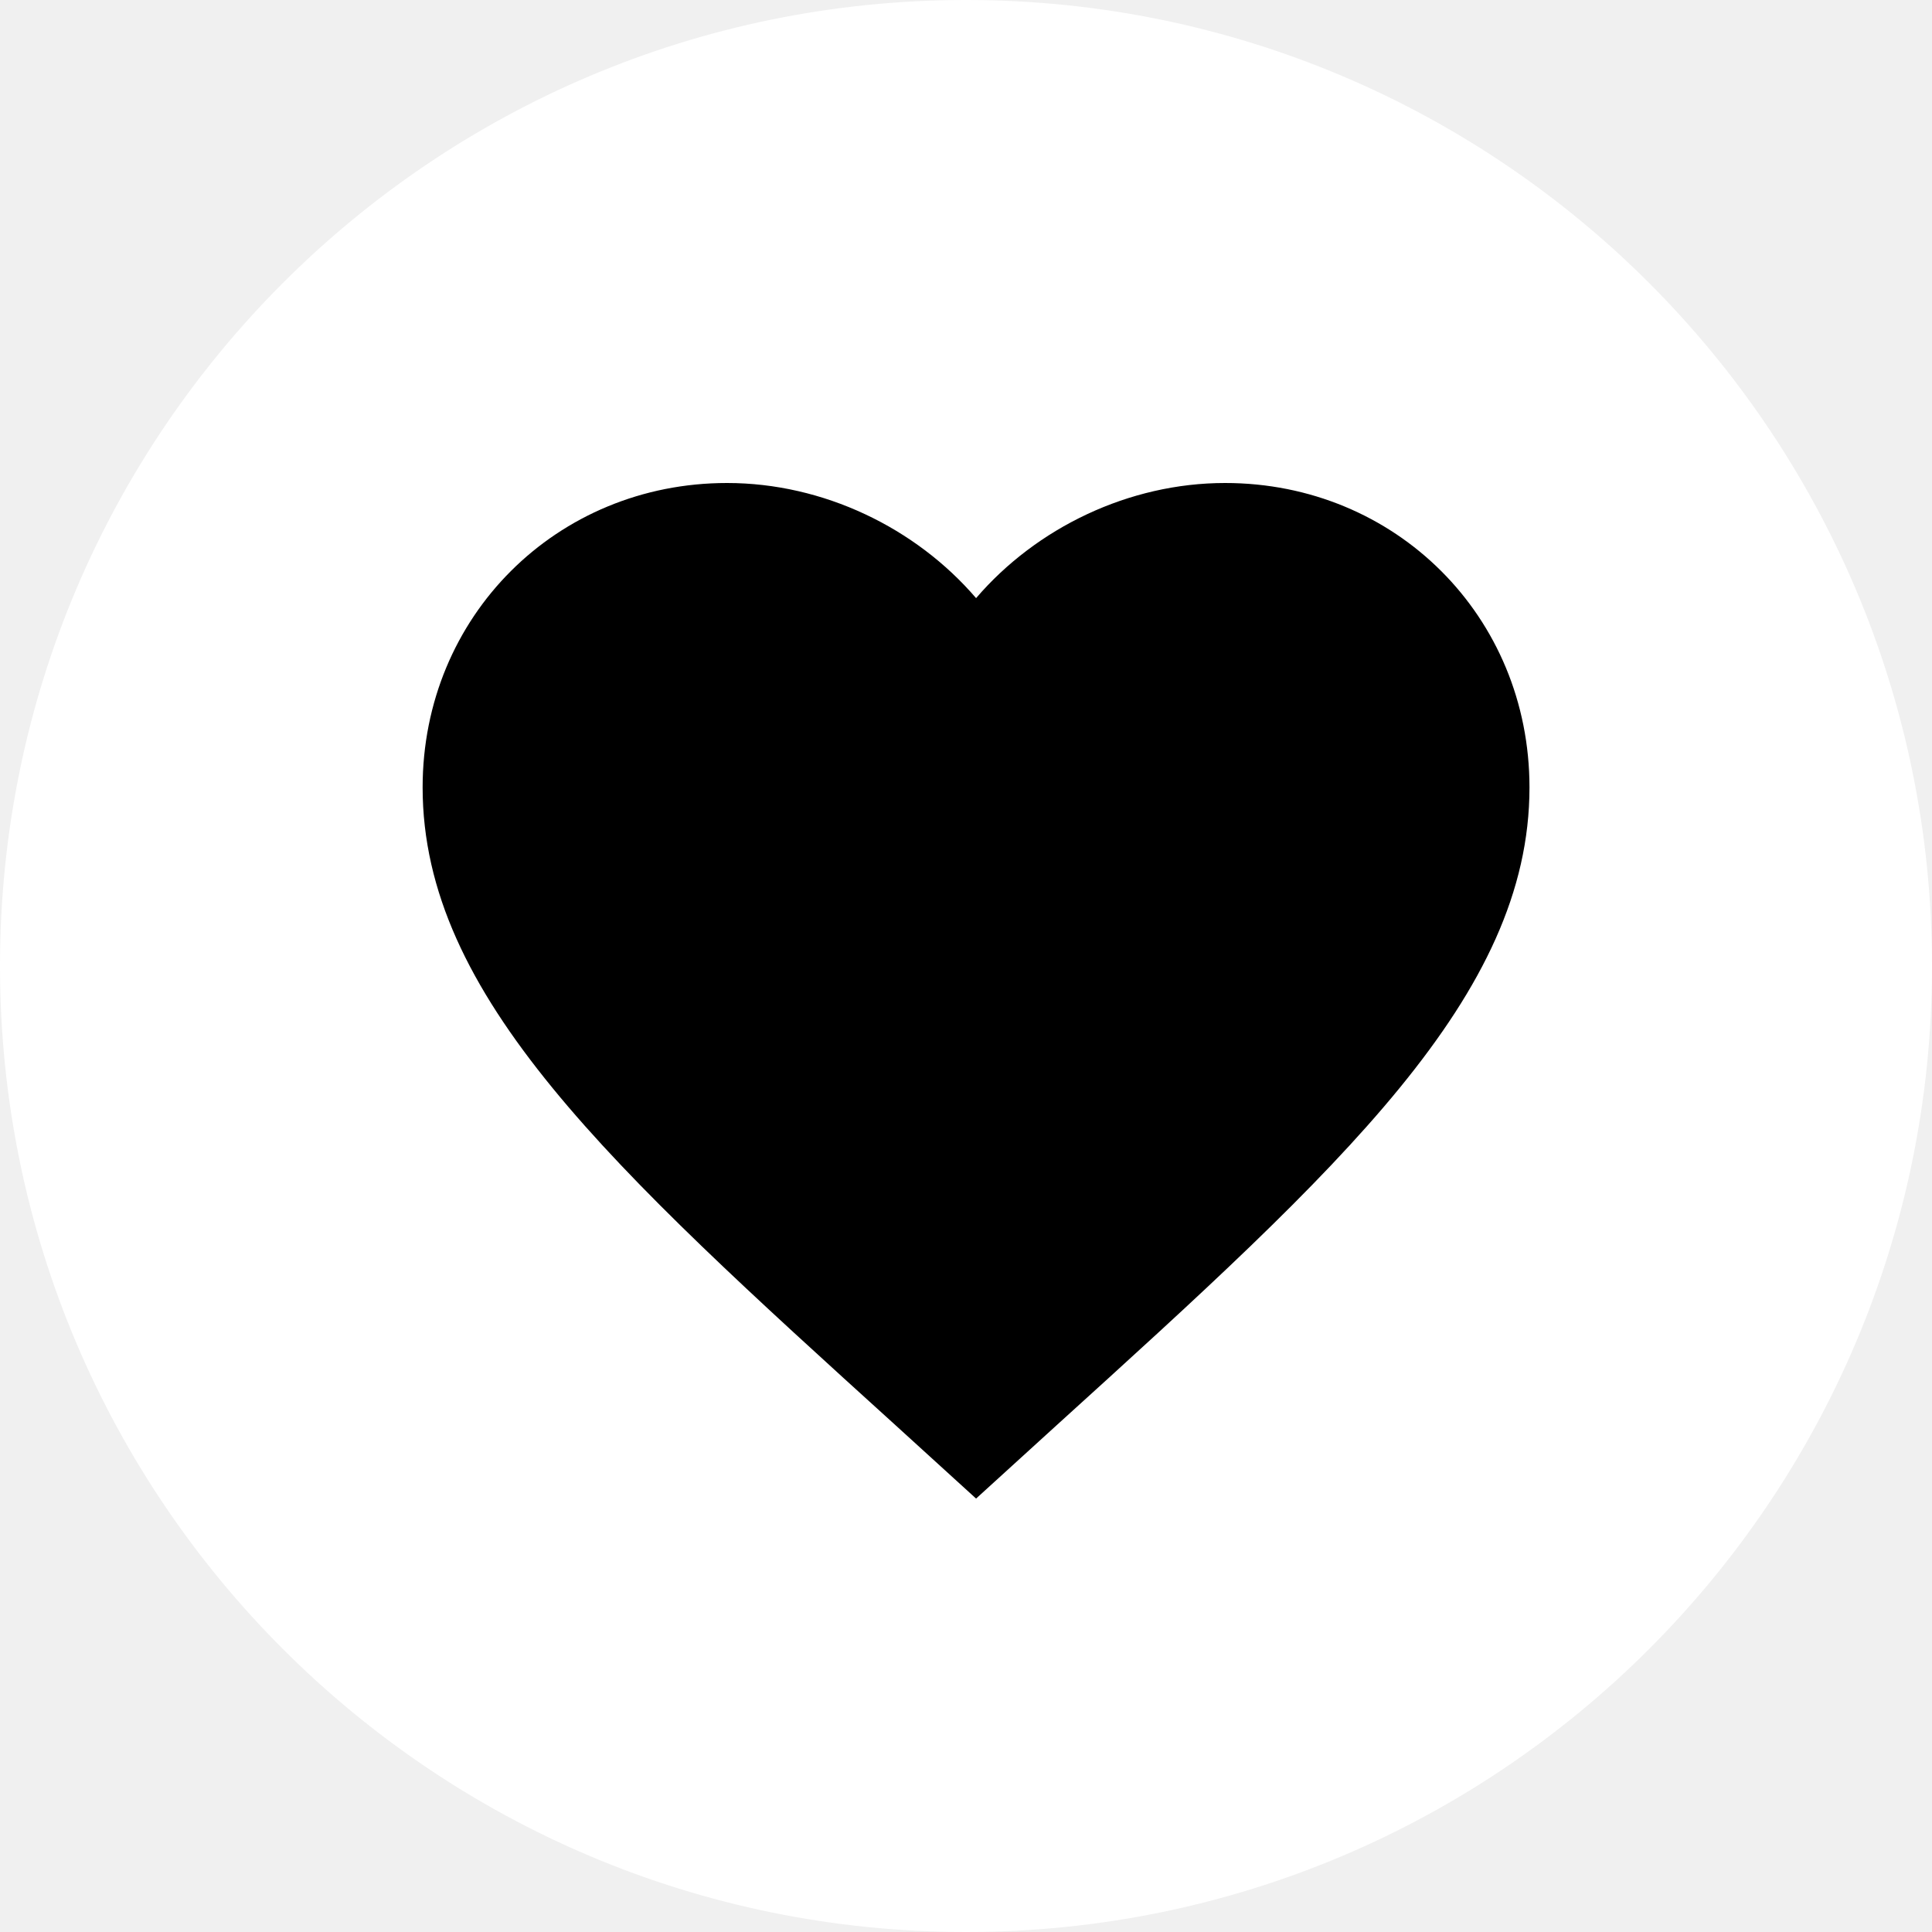
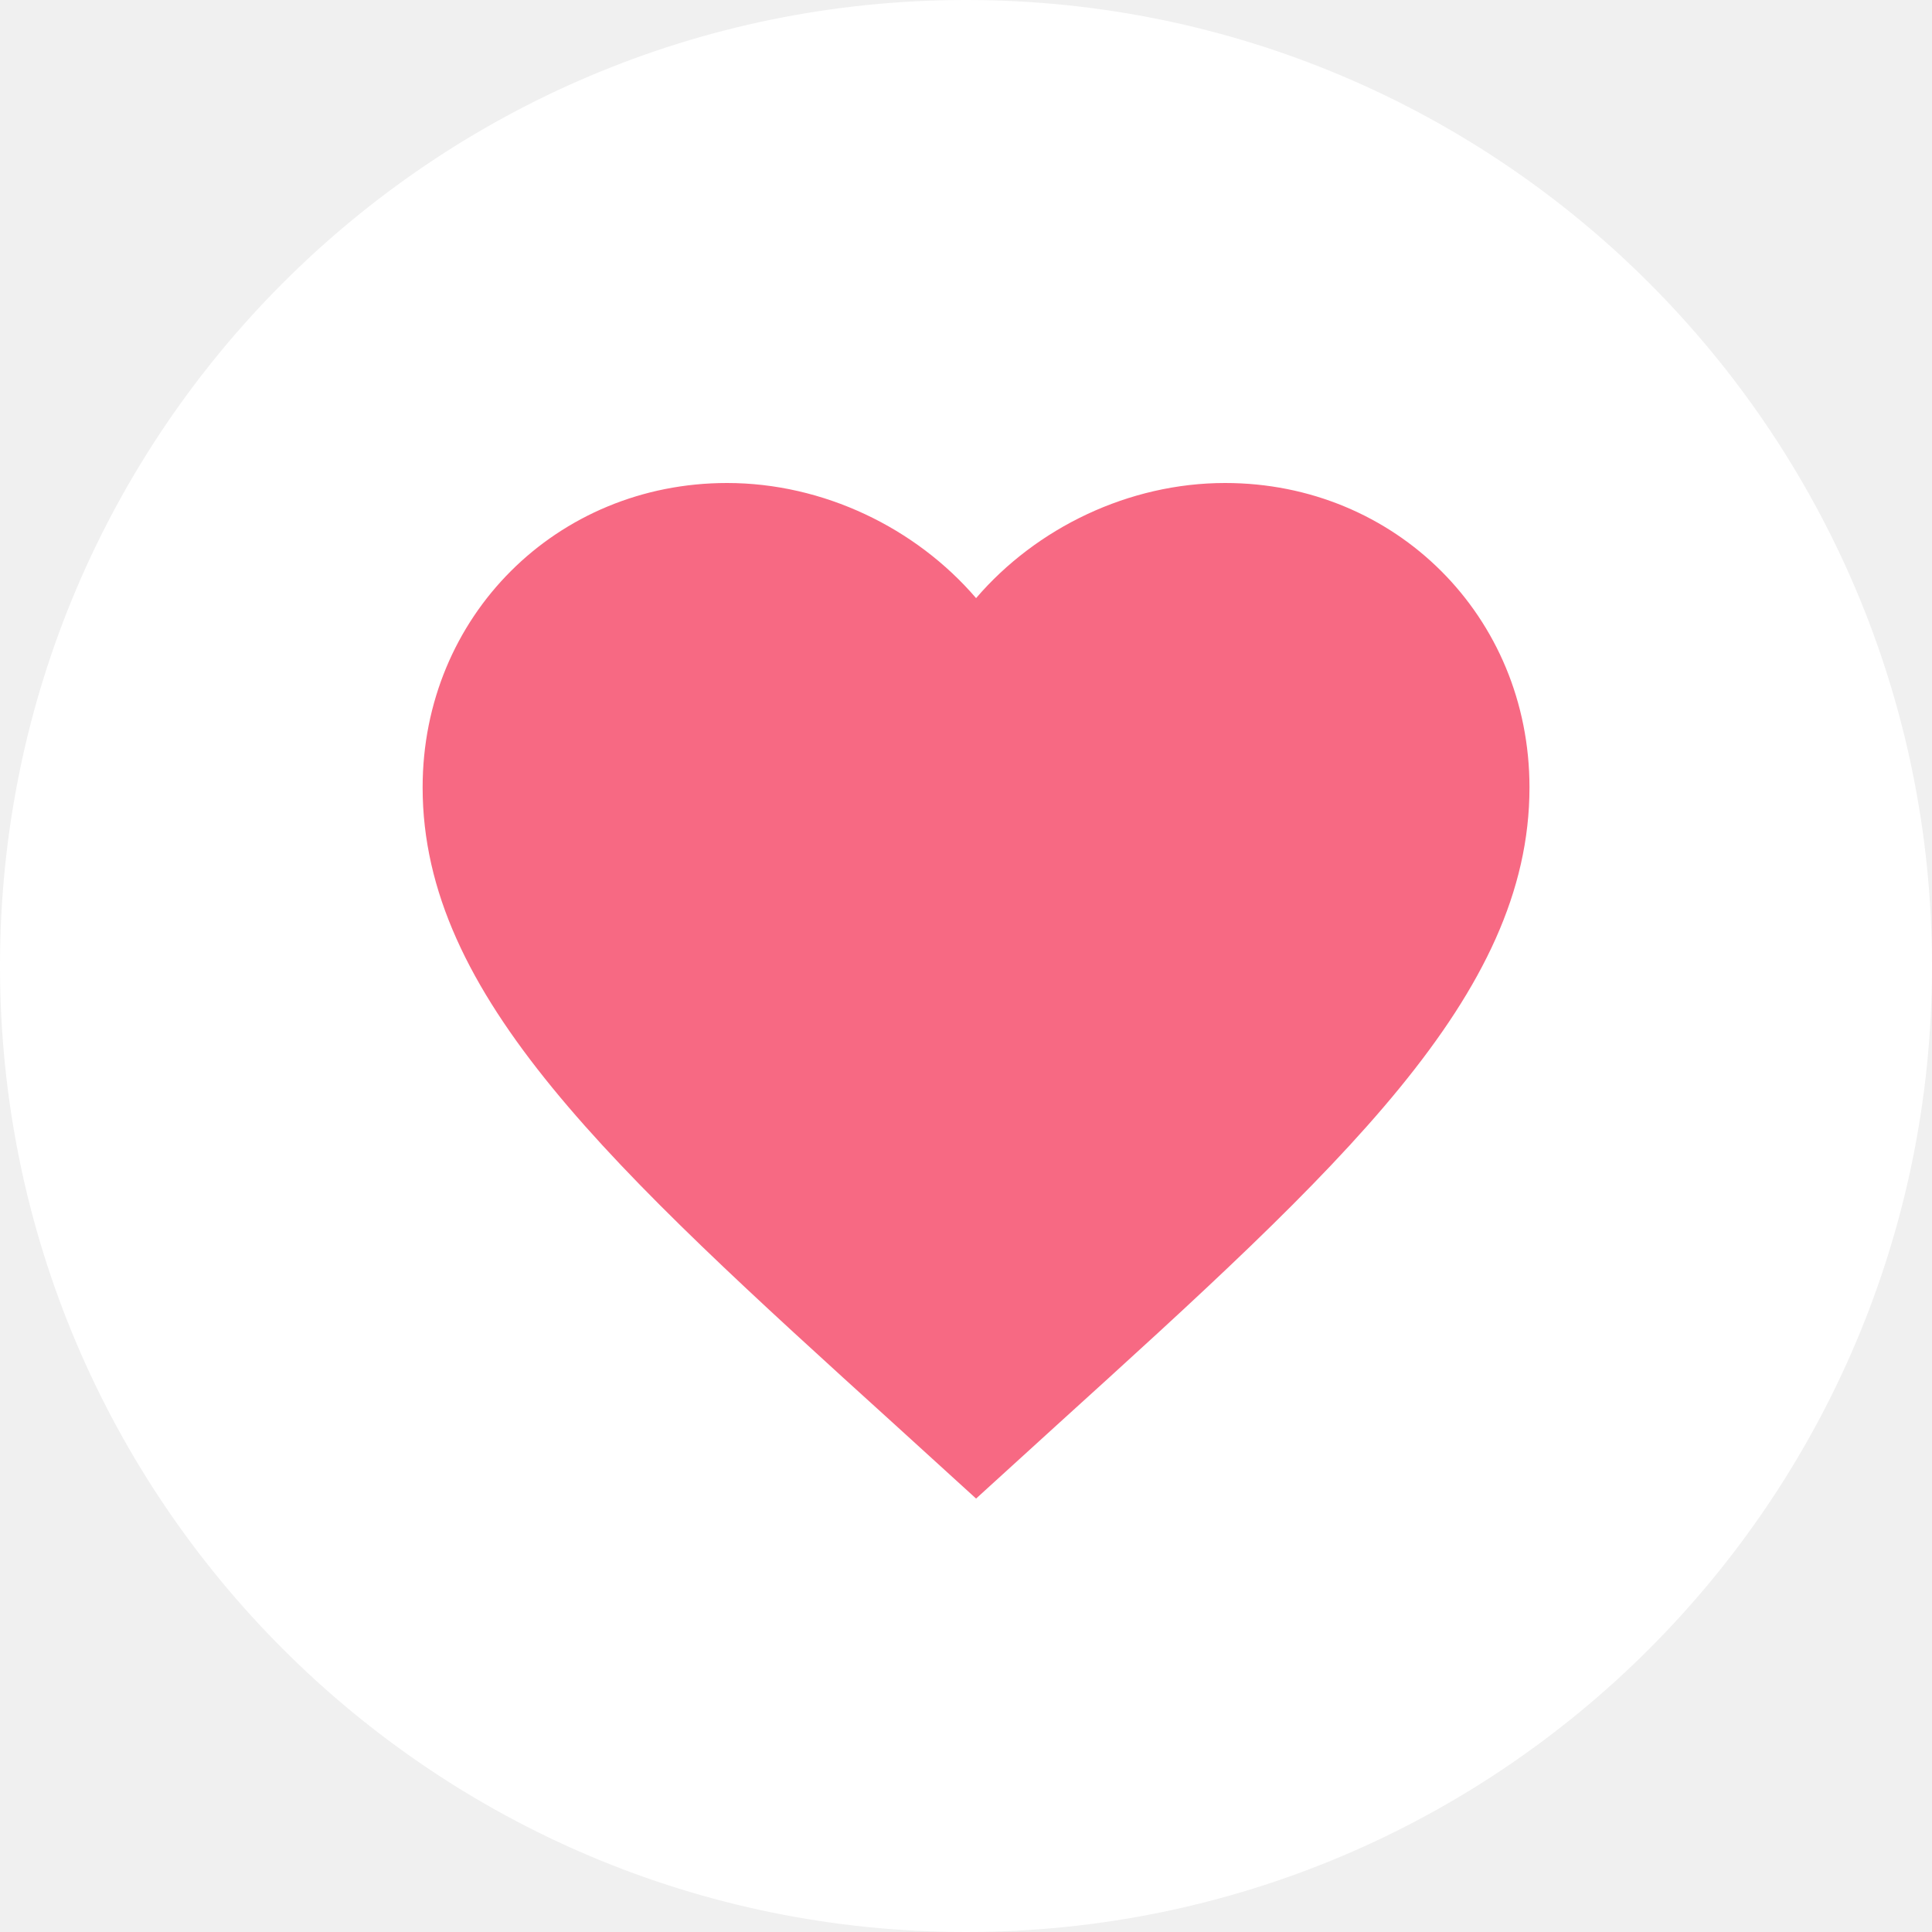
<svg xmlns="http://www.w3.org/2000/svg" width="32" height="32" viewBox="0 0 32 32" fill="none">
  <circle cx="16" cy="16" r="16" fill="white" />
-   <path d="M16.167 24.821L14.838 23.611C10.117 19.33 7 16.497 7 13.042C7 10.209 9.218 8 12.042 8C13.637 8 15.168 8.742 16.167 9.907C17.166 8.742 18.697 8 20.292 8C23.115 8 25.333 10.209 25.333 13.042C25.333 16.497 22.217 19.33 17.496 23.611L16.167 24.821Z" fill="black" />
+   <path d="M16.167 24.821L14.838 23.611C10.117 19.33 7 16.497 7 13.042C7 10.209 9.218 8 12.042 8C13.637 8 15.168 8.742 16.167 9.907C17.166 8.742 18.697 8 20.292 8C23.115 8 25.333 10.209 25.333 13.042C25.333 16.497 22.217 19.33 17.496 23.611L16.167 24.821Z" fill="#F76983" />
</svg>
